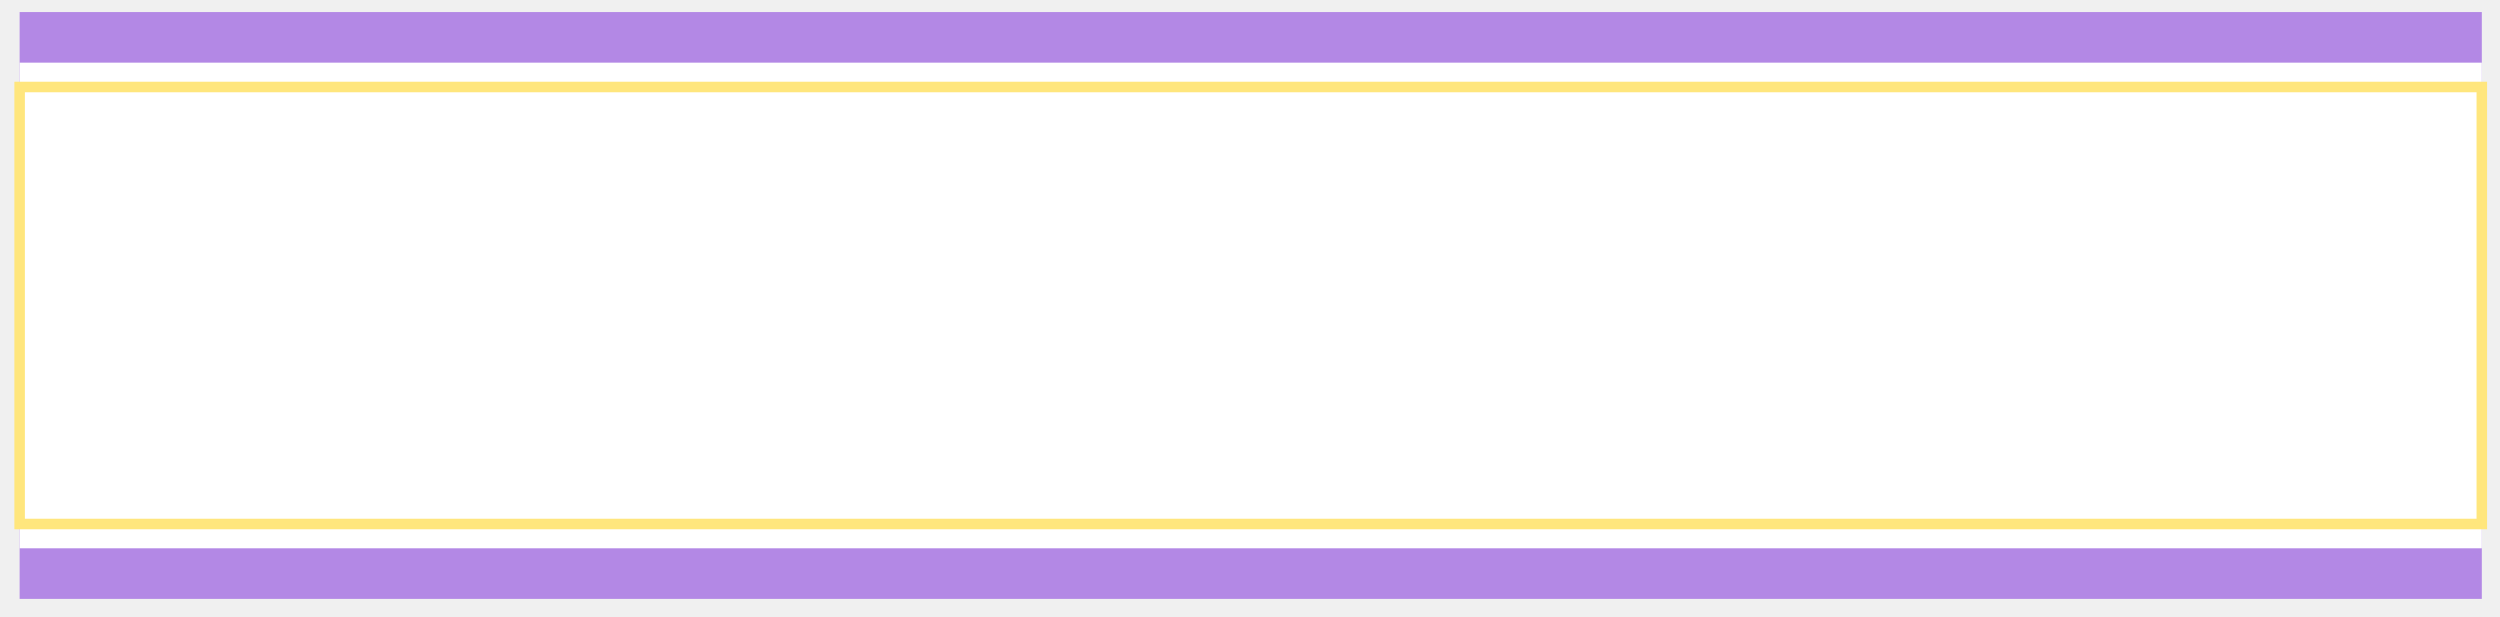
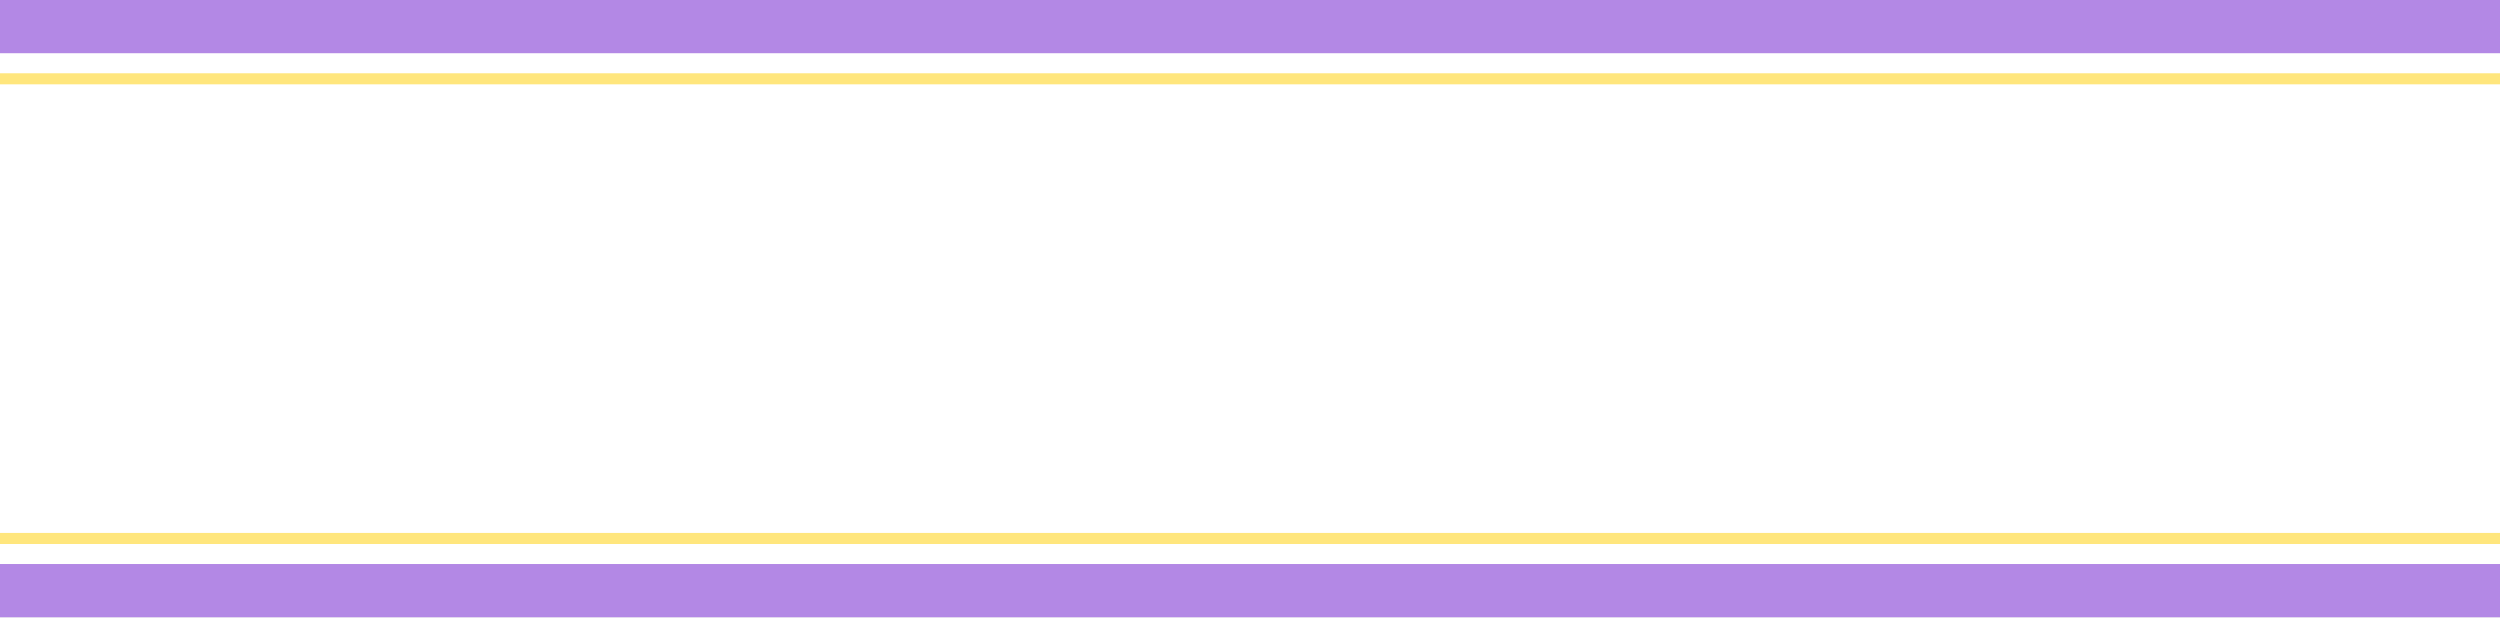
- <svg xmlns="http://www.w3.org/2000/svg" version="1.1" id="Layer_1" x="0px" y="0px" viewBox="0 0 138.84 34.26" style="enable-background:new 0 0 138.84 34.26;" xml:space="preserve">
+ <svg xmlns="http://www.w3.org/2000/svg" version="1.1" id="Layer_1" x="0px" y="0px" viewBox="2 0.67 132 32.61" style="enable-background:new 0 0 138.84 34.26;" xml:space="preserve">
  <style type="text/css">
- 	.st0{opacity:0.9;}
- 	.st1{fill:#FFBBD4;}
	.st2{fill:#FFFFFF;}
- 	.st3{fill:#F77FBC;}
- 	.st4{fill:#E797DA;}
- 	.st5{fill:#D4ACF8;}
- 	.st6{fill:#FCD7FF;}
- 	.st7{fill:#D86198;}
- 	.st8{fill:#FF7DBE;}
- 	.st9{fill:#FF8DC6;}
- 	.st10{fill:#A2F7F9;}
- 	.st11{fill:#CADAFF;stroke:#CADAFF;stroke-width:1.738;stroke-miterlimit:10;}
- 	.st12{fill:#E6F0FF;}
- 	.st13{fill:#AD7AE2;}
- 	.st14{fill:#FF8FB7;}
	.st15{fill:none;stroke:#FFE67D;stroke-width:0.585;stroke-linecap:round;stroke-miterlimit:10;}
- 	.st16{fill:#FF7BB1;}
- 	.st17{fill:#F993BC;}
- 	.st18{fill:#FFE67D;}
- 	.st19{fill:none;stroke:#000000;stroke-width:0.456;stroke-miterlimit:10;}
- 	
- 		.st20{clip-path:url(#SVGID_00000142865479510207170140000000702536548063274167_);fill:none;stroke:#FFE67D;stroke-width:0.574;stroke-linecap:round;stroke-miterlimit:10;}
- 	.st21{fill:#FF9CE3;}
- 	.st22{fill:#BC6CB5;}
- 	
- 		.st23{clip-path:url(#SVGID_00000031168053317536092220000016149900160910510005_);fill:none;stroke:#FFE67D;stroke-width:0.574;stroke-linecap:round;stroke-miterlimit:10;}
- 	.st24{fill:#DFC5F9;}
- 	.st25{fill:#A780D1;}
- 	
- 		.st26{clip-path:url(#SVGID_00000136370077367949470070000001315181751698782594_);fill:none;stroke:#FFE67D;stroke-width:0.574;stroke-linecap:round;stroke-miterlimit:10;}
- 	.st27{fill:#CAA5CE;}
- 	
- 		.st28{clip-path:url(#SVGID_00000096778350586051185390000013707916038492727214_);fill:none;stroke:#FFE67D;stroke-width:0.574;stroke-linecap:round;stroke-miterlimit:10;}
- 	.st29{fill:#CE6796;}
- 	
- 		.st30{clip-path:url(#SVGID_00000099644143358331255900000013904237340570987658_);fill:none;stroke:#FFE67D;stroke-width:0.574;stroke-linecap:round;stroke-miterlimit:10;}
- 	.st31{fill:#6EA9FF;}
- 	.st32{fill:#3A83DB;}
- 	
- 		.st33{clip-path:url(#SVGID_00000141436181025237595410000010862953716077180601_);fill:none;stroke:#FFE67D;stroke-width:0.574;stroke-linecap:round;stroke-miterlimit:10;}
- 	
- 		.st34{clip-path:url(#SVGID_00000013153073645069884910000010418411121547825593_);fill:none;stroke:#FFE67D;stroke-width:0.574;stroke-linecap:round;stroke-miterlimit:10;}
- 	.st35{fill:none;stroke:#E9BACF;stroke-miterlimit:10;}
- 	.st36{fill:#D7FEFF;}
- 	
- 		.st37{clip-path:url(#SVGID_00000024724375272733361290000005063272398339518643_);fill:none;stroke:#FFE67D;stroke-width:0.574;stroke-linecap:round;stroke-miterlimit:10;}
- 	
- 		.st38{clip-path:url(#SVGID_00000128449496957567794560000018038737927422256825_);fill:none;stroke:#FFE67D;stroke-width:0.574;stroke-linecap:round;stroke-miterlimit:10;}
- 	
- 		.st39{clip-path:url(#SVGID_00000145051682018298295050000003740785345898375562_);fill:none;stroke:#FFE67D;stroke-width:0.574;stroke-linecap:round;stroke-miterlimit:10;}
- 	
- 		.st40{clip-path:url(#SVGID_00000150073830849101788450000000747690052915727238_);fill:none;stroke:#FFE67D;stroke-width:0.574;stroke-linecap:round;stroke-miterlimit:10;}
- 	
- 		.st41{clip-path:url(#SVGID_00000183943783394397718110000008435566163369332136_);fill:none;stroke:#FFE67D;stroke-width:0.574;stroke-linecap:round;stroke-miterlimit:10;}
- 	
- 		.st42{clip-path:url(#SVGID_00000098212775195821334070000002505778239451324073_);fill:none;stroke:#FFE67D;stroke-width:0.574;stroke-linecap:round;stroke-miterlimit:10;}
- 	
- 		.st43{clip-path:url(#SVGID_00000024687431999534857760000017008236911300800948_);fill:none;stroke:#FFE67D;stroke-width:0.574;stroke-linecap:round;stroke-miterlimit:10;}
	.st44{fill:#B388E5;}
- 	
- 		.st45{clip-path:url(#SVGID_00000138565312908206900580000016156832022854336903_);fill:none;stroke:#FFE67D;stroke-width:0.574;stroke-linecap:round;stroke-miterlimit:10;}
- 	
- 		.st46{clip-path:url(#SVGID_00000142862483624780878980000004993972340217449917_);fill:none;stroke:#FFE67D;stroke-width:0.574;stroke-linecap:round;stroke-miterlimit:10;}
- 	.st47{opacity:0.85;}
- 	.st48{fill:#E698DC;}
- 	.st49{fill:none;}
- 	.st50{fill:#FFC4D9;}
- 	.st51{opacity:0.93;}
- 	
- 		.st52{clip-path:url(#SVGID_00000177447204214609604190000009083439548036237713_);fill:none;stroke:#FFE67D;stroke-width:0.574;stroke-linecap:round;stroke-miterlimit:10;}
- 	
- 		.st53{clip-path:url(#SVGID_00000104700194088768259980000004233093852832100238_);fill:none;stroke:#FFE67D;stroke-width:0.574;stroke-linecap:round;stroke-miterlimit:10;}
- 	.st54{fill:none;stroke:#FFE67D;stroke-width:0.61;stroke-linecap:round;stroke-miterlimit:10;}
- 	
- 		.st55{clip-path:url(#SVGID_00000020378987654155362020000009444847919989305515_);fill:none;stroke:#FFE67D;stroke-width:0.574;stroke-linecap:round;stroke-miterlimit:10;}
- 	
- 		.st56{clip-path:url(#SVGID_00000077294712450087445860000015980858590972007843_);fill:none;stroke:#FFE67D;stroke-width:0.574;stroke-linecap:round;stroke-miterlimit:10;}
- 	.st57{fill:#FF7B7B;}
- 	.st58{fill:#DD75A5;}
- 	.st59{fill:none;stroke:#FFE67D;stroke-width:0.733;stroke-linecap:round;stroke-miterlimit:10;}
- 	
- 		.st60{clip-path:url(#SVGID_00000000205417929118180750000008896579202601302686_);fill:none;stroke:#FFE67D;stroke-width:0.574;stroke-linecap:round;stroke-miterlimit:10;}
- 	
- 		.st61{clip-path:url(#SVGID_00000036227669772915526440000012370693895695367082_);fill:none;stroke:#FFE67D;stroke-width:0.574;stroke-linecap:round;stroke-miterlimit:10;}
- 	
- 		.st62{clip-path:url(#SVGID_00000008113897417982973850000009244544757312393617_);fill:none;stroke:#FFE67D;stroke-width:0.574;stroke-linecap:round;stroke-miterlimit:10;}
- 	
- 		.st63{clip-path:url(#SVGID_00000108283404345174719530000005856729868493255810_);fill:none;stroke:#FFE67D;stroke-width:0.574;stroke-linecap:round;stroke-miterlimit:10;}
- 	.st64{opacity:0.89;}
- 	.st65{fill:#CADAFF;}
- 	.st66{fill:#D1DFFF;}
- 	.st67{fill:none;stroke:#FFE67D;stroke-width:0.556;stroke-linecap:round;stroke-miterlimit:10;}
- 	
- 		.st68{clip-path:url(#SVGID_00000085966089890072478580000005467256639380447629_);fill:none;stroke:#FFE67D;stroke-width:0.574;stroke-linecap:round;stroke-miterlimit:10;}
- 	
- 		.st69{clip-path:url(#SVGID_00000017505676275949990050000012022554487523205260_);fill:none;stroke:#FFE67D;stroke-width:0.574;stroke-linecap:round;stroke-miterlimit:10;}
- 	.st70{opacity:0.84;}
- 	.st71{fill:#FCDCFF;}
- 	.st72{fill:none;stroke:#FFE67D;stroke-width:0.459;stroke-linecap:round;stroke-miterlimit:10;}
- 	
- 		.st73{clip-path:url(#SVGID_00000081610579062369315590000016537029558219561396_);fill:none;stroke:#FFE67D;stroke-width:0.574;stroke-linecap:round;stroke-miterlimit:10;}
- 	
- 		.st74{clip-path:url(#SVGID_00000048481882702345673870000004743615910121411208_);fill:none;stroke:#FFE67D;stroke-width:0.574;stroke-linecap:round;stroke-miterlimit:10;}
- 	
- 		.st75{clip-path:url(#SVGID_00000173852613942076805810000001703312578482578869_);fill:none;stroke:#FFE67D;stroke-width:0.574;stroke-linecap:round;stroke-miterlimit:10;}
- 	
- 		.st76{clip-path:url(#SVGID_00000094606085112086847800000012915325075324197043_);fill:none;stroke:#FFE67D;stroke-width:0.574;stroke-linecap:round;stroke-miterlimit:10;}
- 	
- 		.st77{clip-path:url(#SVGID_00000106861397031549846280000015283247906919666572_);fill:none;stroke:#FFE67D;stroke-width:0.574;stroke-linecap:round;stroke-miterlimit:10;}
- 	
- 		.st78{clip-path:url(#SVGID_00000073713768769174724250000002767982889150303913_);fill:none;stroke:#FFE67D;stroke-width:0.574;stroke-linecap:round;stroke-miterlimit:10;}
- 	.st79{fill:#F792FF;}
- 	
- 		.st80{clip-path:url(#SVGID_00000132794706458635846120000006124674490547361208_);fill:none;stroke:#FFE67D;stroke-width:0.574;stroke-linecap:round;stroke-miterlimit:10;}
- 	
- 		.st81{clip-path:url(#SVGID_00000083075964010795765270000003894217773610929044_);fill:none;stroke:#FFE67D;stroke-width:0.574;stroke-linecap:round;stroke-miterlimit:10;}
- 	.st82{fill:#F87DBA;}
- 	
- 		.st83{clip-path:url(#SVGID_00000018215798659861780770000009341007333239595406_);fill:none;stroke:#FFE67D;stroke-width:0.574;stroke-linecap:round;stroke-miterlimit:10;}
- 	
- 		.st84{clip-path:url(#SVGID_00000168808130592560196790000002236581789189199543_);fill:none;stroke:#FFE67D;stroke-width:0.574;stroke-linecap:round;stroke-miterlimit:10;}
- 	.st85{fill:none;stroke:#FFE67D;stroke-width:0.537;stroke-linecap:round;stroke-miterlimit:10;}
- 	.st86{fill:#875CBF;}
- 	
- 		.st87{clip-path:url(#SVGID_00000154401400330494484390000015921426258224957314_);fill:none;stroke:#FFE67D;stroke-width:0.574;stroke-linecap:round;stroke-miterlimit:10;}
- 	
- 		.st88{clip-path:url(#SVGID_00000125577909900146573200000010517633731361403322_);fill:none;stroke:#FFE67D;stroke-width:0.574;stroke-linecap:round;stroke-miterlimit:10;}
- 	.st89{fill:#AA77E0;}
- 	
- 		.st90{clip-path:url(#SVGID_00000116233595192524844130000001568623575956717994_);fill:none;stroke:#FFE67D;stroke-width:0.574;stroke-linecap:round;stroke-miterlimit:10;}
- 	
- 		.st91{clip-path:url(#SVGID_00000173147381110268013350000013176448962006609338_);fill:none;stroke:#FFE67D;stroke-width:0.574;stroke-linecap:round;stroke-miterlimit:10;}
</style>
  <g>
    <rect x="1.09" y="0.67" class="st44" width="136.74" height="32.59" />
    <rect x="1.09" y="3.48" class="st2" width="136.74" height="26.97" />
    <rect x="1.09" y="4.83" class="st15" width="136.74" height="24.27" />
  </g>
</svg>
